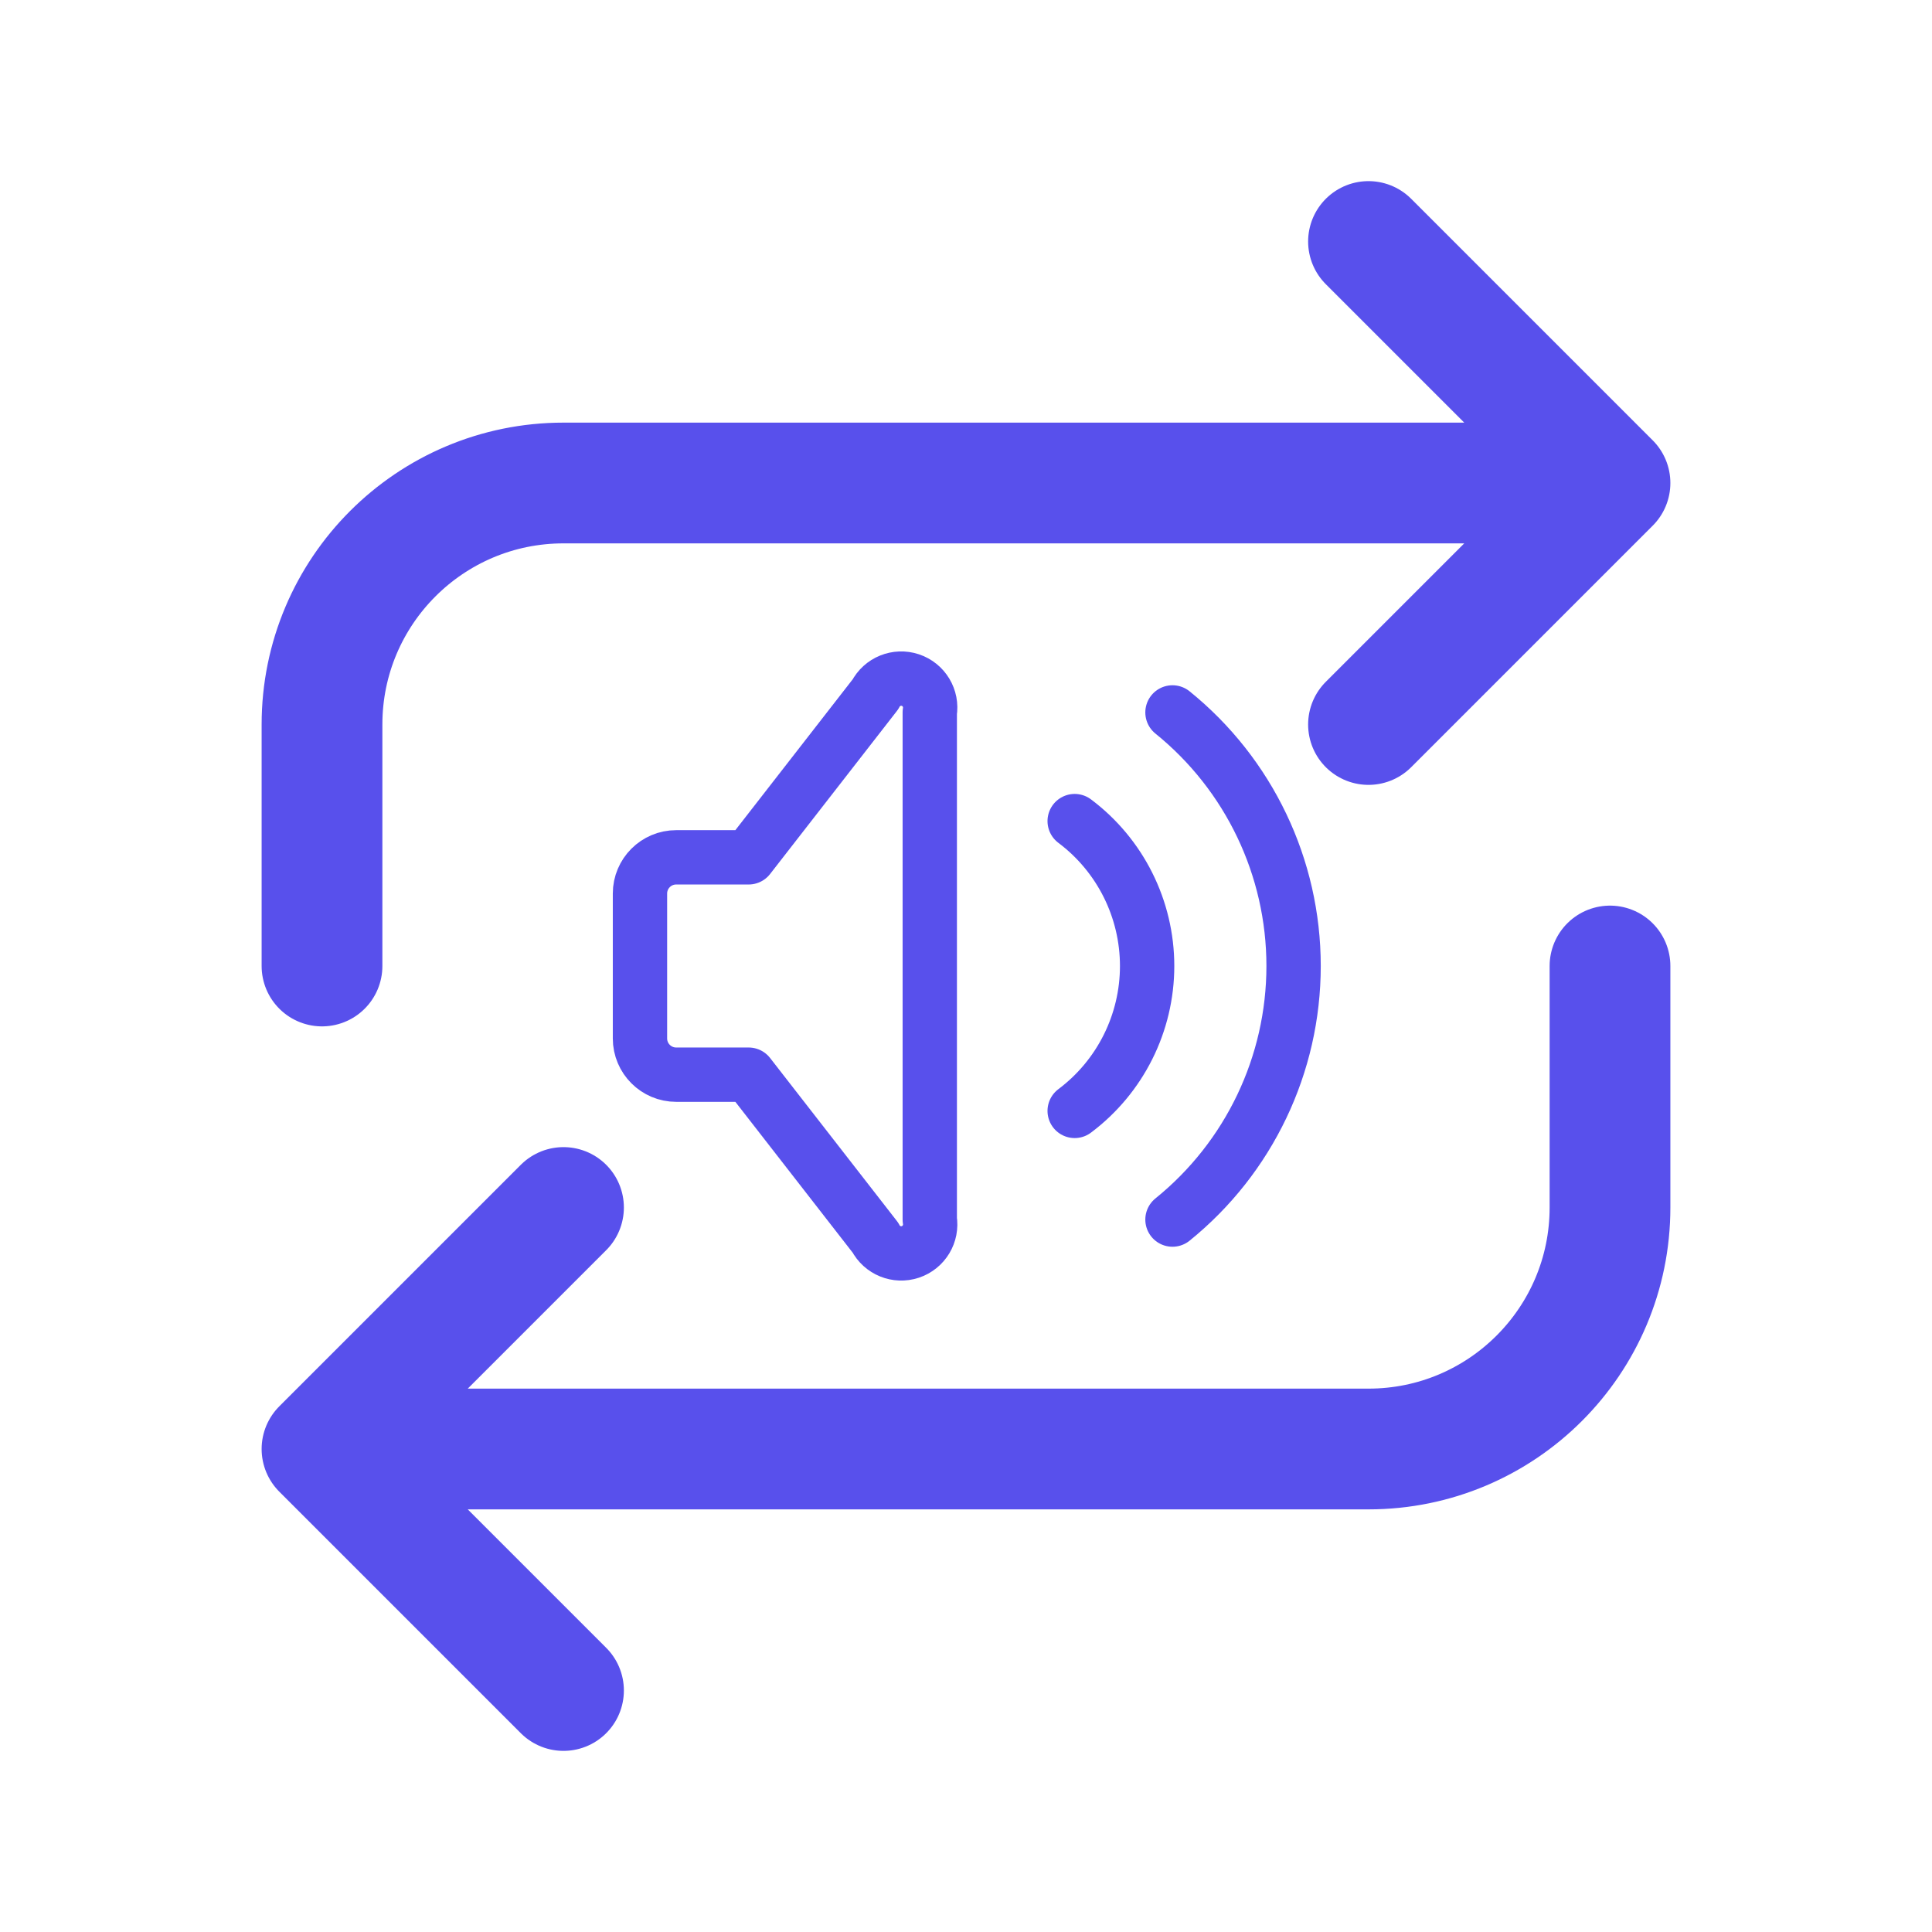
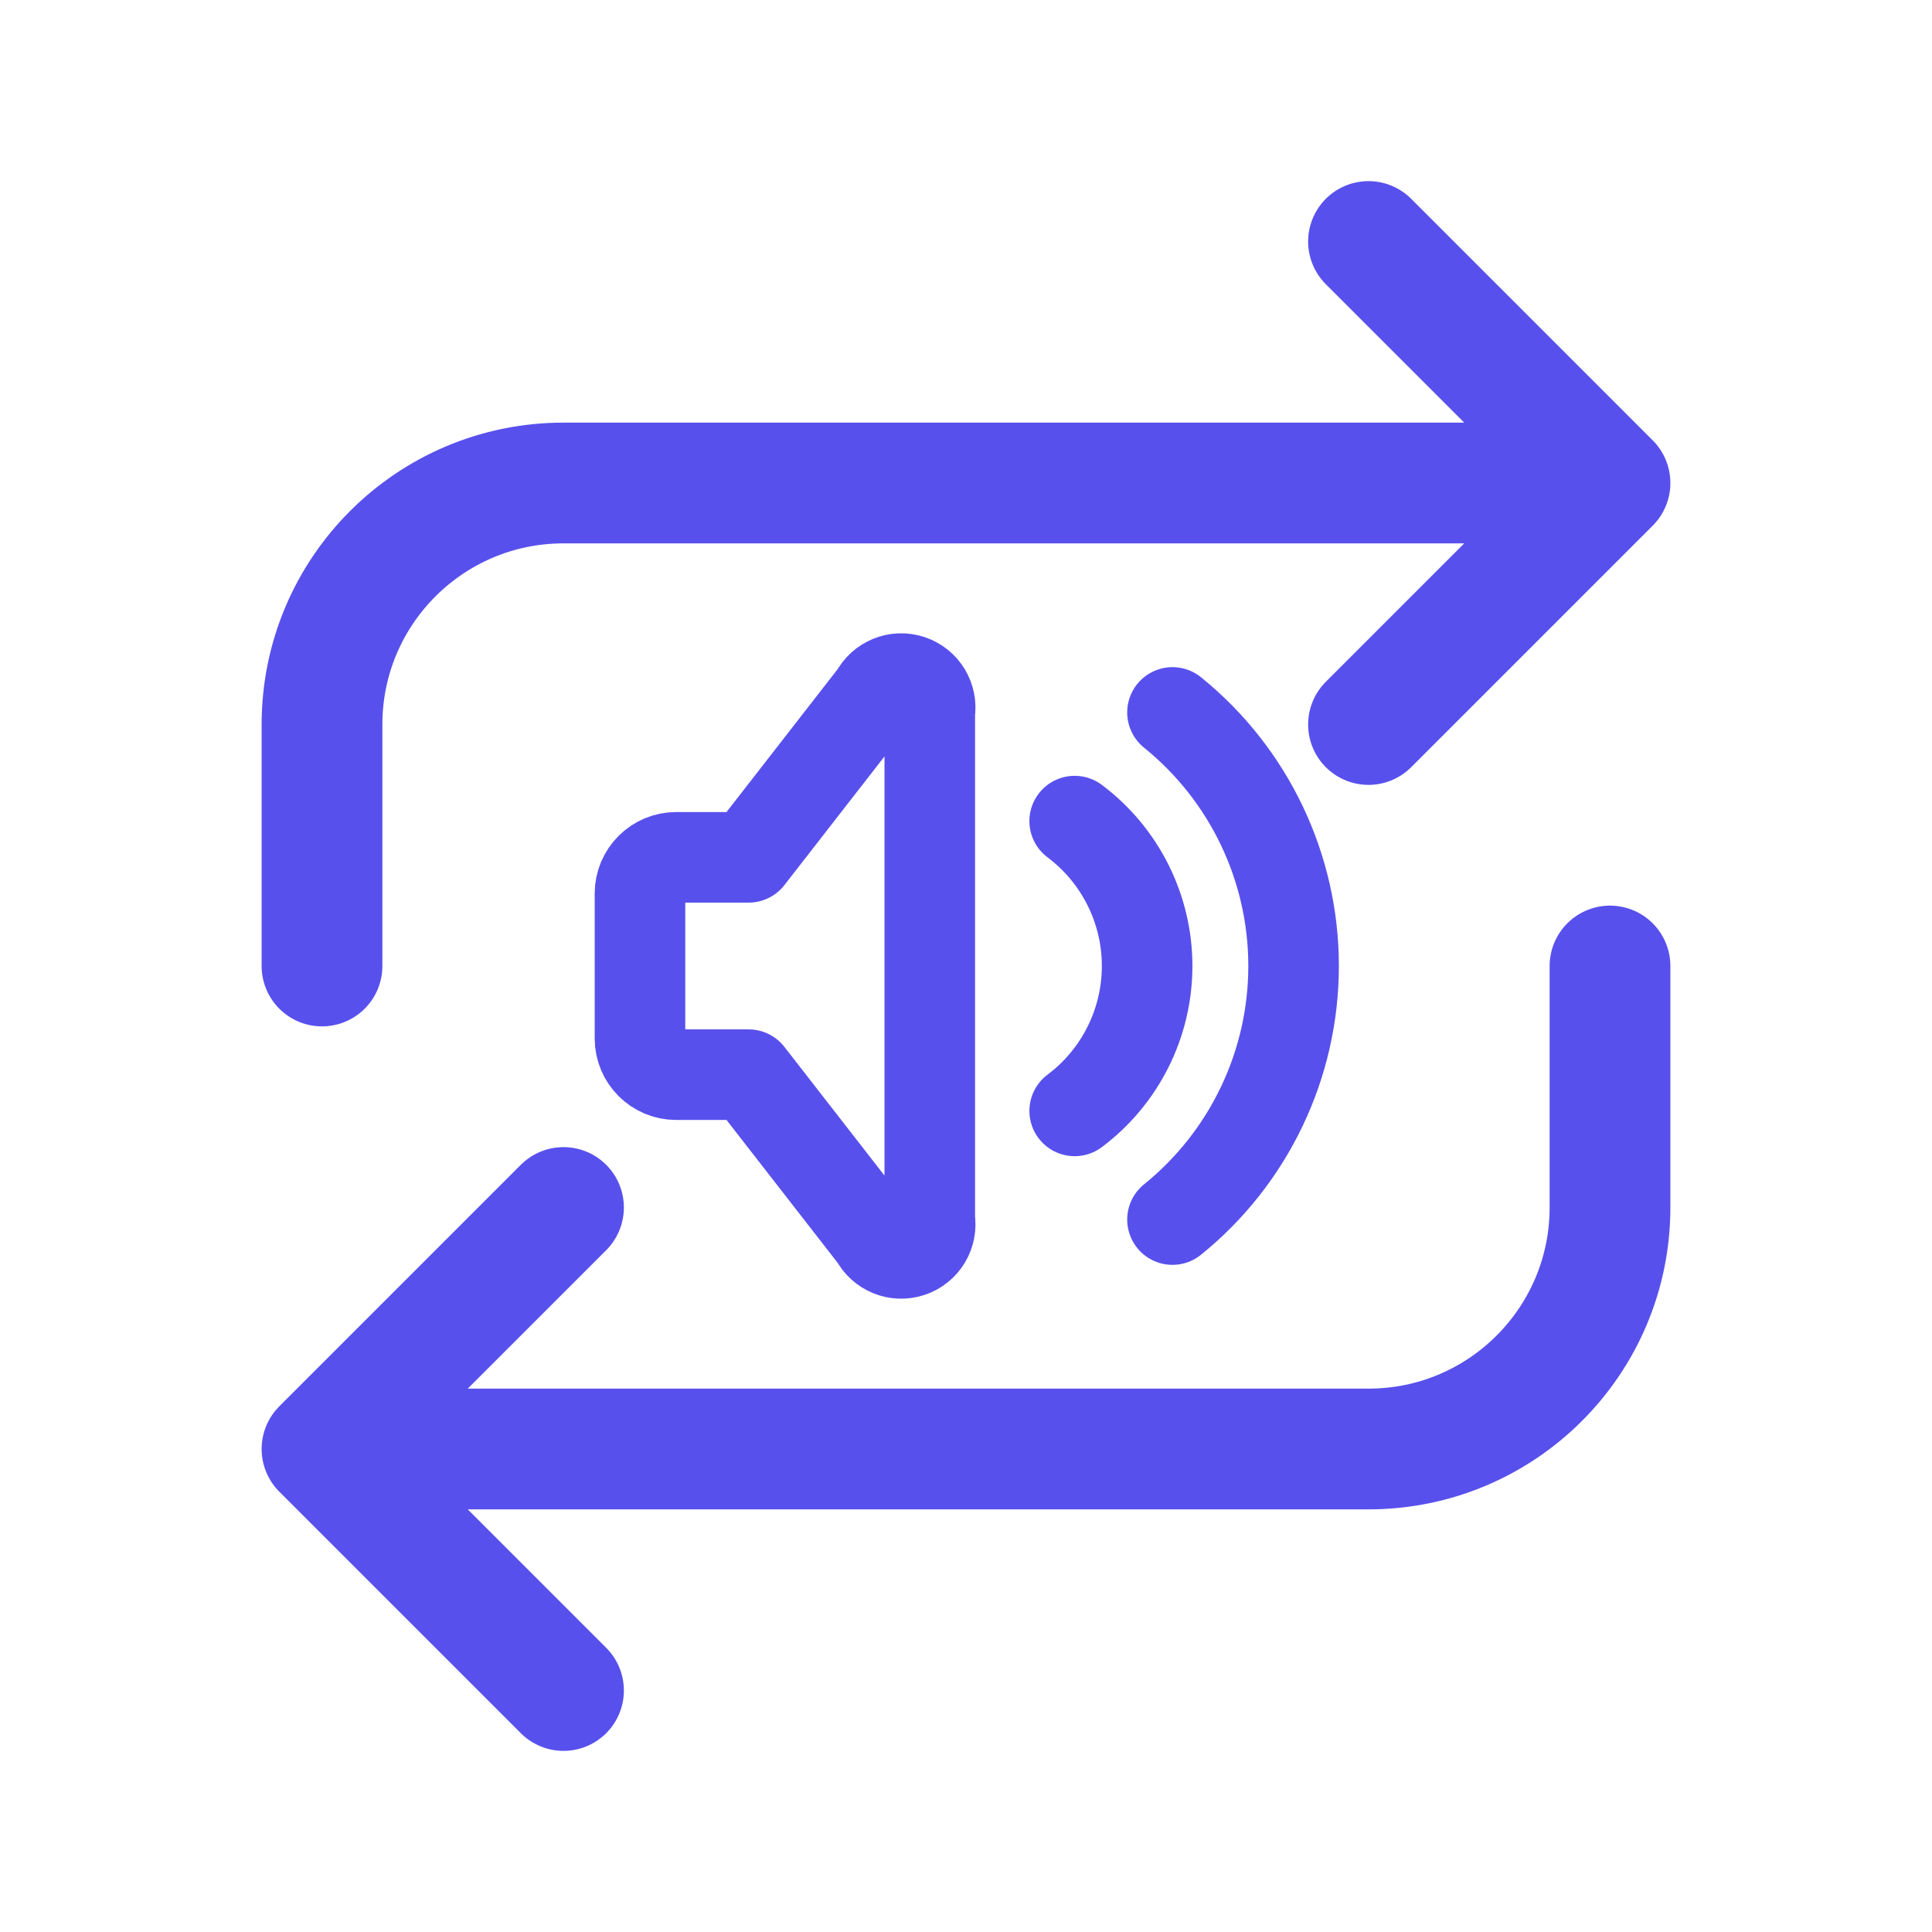
<svg xmlns="http://www.w3.org/2000/svg" width="24" height="24" viewBox="0 0 24 24" fill="none" stroke="currentColor" stroke-width="1.5" stroke-linecap="round" stroke-linejoin="round">
  <path d="M4 12v-3a3 3 0 0 1 3 -3h13m-3 -3l3 3l-3 3" stroke="#5850ec" />
  <path d="M20 12v3a3 3 0 0 1 -3 3h-13m3 3l-3 -3l3 -3" stroke="#5850ec" />
  <g transform="translate(6.6 6.6) scale(0.45)">
-     <path d="M15 8a5 5 0 0 1 0 8" stroke="#5850ec" stroke-width="1.5" />
-     <path d="M17.7 5a9 9 0 0 1 0 14" stroke="#5850ec" stroke-width="1.5" />
-     <path d="M6 15h-2a1 1 0 0 1 -1 -1v-4a1 1 0 0 1 1 -1h2l3.5 -4.5a.8 .8 0 0 1 1.5 .5v14a.8 .8 0 0 1 -1.5 .5l-3.5 -4.5" stroke="#5850ec" stroke-width="1.5" />
+     <path d="M15 8a5 5 0 0 1 0 8" stroke="#5850ec" stroke-width="2.5" />
+     <path d="M17.7 5a9 9 0 0 1 0 14" stroke="#5850ec" stroke-width="2.5" />
+     <path d="M6 15h-2a1 1 0 0 1 -1 -1v-4a1 1 0 0 1 1 -1h2l3.5 -4.5a.8 .8 0 0 1 1.5 .5v14a.8 .8 0 0 1 -1.5 .5l-3.5 -4.5" stroke="#5850ec" stroke-width="2.5" />
  </g>
</svg>
